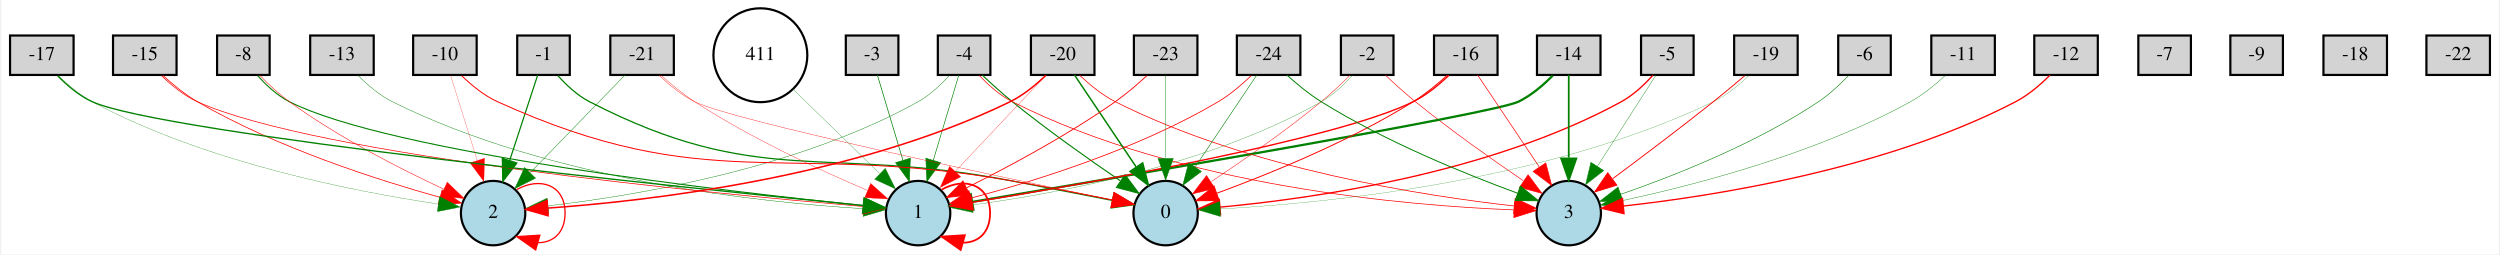
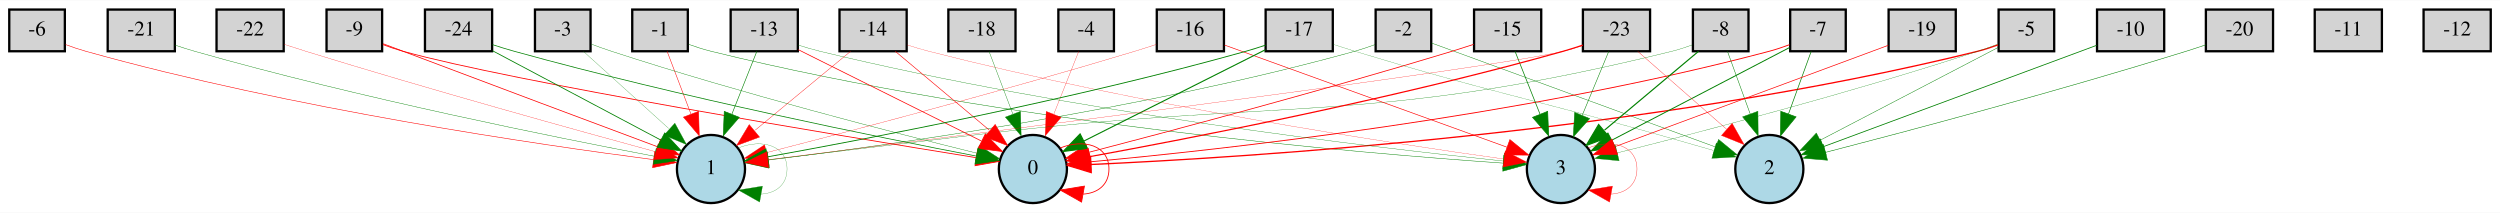
- <svg xmlns="http://www.w3.org/2000/svg" width="1140pt" height="116pt" viewBox="0.00 0.00 1140.00 116.12">
-   <g id="graph0" class="graph" transform="scale(1 1) rotate(0) translate(4 112.125)">
-     <polygon fill="white" stroke="none" points="-4,4 -4,-112.125 1136,-112.125 1136,4 -4,4" />
+ <svg xmlns="http://www.w3.org/2000/svg" width="1080pt" height="92pt" viewBox="0.00 0.00 1079.50 91.70">
+   <g id="graph0" class="graph" transform="scale(1 1) rotate(0) translate(4 87.6985)">
+     <polygon fill="white" stroke="none" points="-4,4 -4,-87.698 1075.5,-87.698 1075.5,4 -4,4" />
    <g id="node1" class="node">
-       <polygon fill="lightgray" stroke="black" points="255.5,-95.912 231.5,-95.912 231.5,-77.912 255.5,-77.912 255.5,-95.912" />
-       <text text-anchor="middle" x="243.5" y="-84.712" font-family="Times,serif" font-size="9.00">-1</text>
+       <polygon fill="lightgray" stroke="black" points="293,-83.698 269,-83.698 269,-65.698 293,-65.698 293,-83.698" />
+       <text text-anchor="middle" x="281" y="-72.499" font-family="Times,serif" font-size="9.00">-1</text>
+     </g>
+     <g id="node26" class="node">
+       <ellipse fill="lightblue" stroke="black" cx="303" cy="-14.849" rx="14.7" ry="14.7" />
+       <text text-anchor="middle" x="303" y="-12.649" font-family="Times,serif" font-size="9.00">1</text>
+     </g>
+     <g id="edge13" class="edge">
+       <path fill="none" stroke="red" stroke-width="0.216" d="M284.059,-65.655C286.723,-58.65 290.717,-48.147 294.352,-38.589" />
+       <polygon fill="red" stroke="red" stroke-width="0.216" points="297.656,-39.748 297.939,-29.157 291.113,-37.26 297.656,-39.748" />
+     </g>
+     <g id="node28" class="node">
+       <ellipse fill="lightblue" stroke="black" cx="670" cy="-14.849" rx="14.7" ry="14.7" />
+       <text text-anchor="middle" x="670" y="-12.649" font-family="Times,serif" font-size="9.00">3</text>
+     </g>
+     <g id="edge39" class="edge">
+       <path fill="none" stroke="green" stroke-width="0.196" d="M293.421,-68.658C296.511,-67.551 299.843,-66.477 303,-65.698 429.357,-34.524 585.322,-21.484 645.091,-17.39" />
+       <polygon fill="green" stroke="green" stroke-width="0.196" points="645.356,-20.88 655.103,-16.727 644.894,-13.896 645.356,-20.88" />
+     </g>
+     <g id="node2" class="node">
+       <polygon fill="lightgray" stroke="black" points="614,-83.698 590,-83.698 590,-65.698 614,-65.698 614,-83.698" />
+       <text text-anchor="middle" x="602" y="-72.499" font-family="Times,serif" font-size="9.00">-2</text>
+     </g>
+     <g id="edge18" class="edge">
+       <path fill="none" stroke="green" stroke-width="0.184" d="M589.691,-68.571C586.869,-67.519 583.857,-66.491 581,-65.698 489.195,-40.221 376.599,-24.701 327.66,-18.7" />
+       <polygon fill="green" stroke="green" stroke-width="0.184" points="328.031,-15.22 317.685,-17.502 327.196,-22.17 328.031,-15.22" />
+     </g>
+     <g id="node27" class="node">
+       <ellipse fill="lightblue" stroke="black" cx="760" cy="-14.849" rx="14.7" ry="14.7" />
+       <text text-anchor="middle" x="760" y="-12.649" font-family="Times,serif" font-size="9.00">2</text>
+     </g>
+     <g id="edge27" class="edge">
+       <path fill="none" stroke="green" stroke-width="0.186" d="M614.136,-69.255C640.33,-59.664 702.551,-36.883 736.654,-24.397" />
+       <polygon fill="green" stroke="green" stroke-width="0.186" points="738.077,-27.604 746.264,-20.879 735.67,-21.03 738.077,-27.604" />
+     </g>
+     <g id="node3" class="node">
+       <polygon fill="lightgray" stroke="black" points="251,-83.698 227,-83.698 227,-65.698 251,-65.698 251,-83.698" />
+       <text text-anchor="middle" x="239" y="-72.499" font-family="Times,serif" font-size="9.00">-3</text>
    </g>
    <g id="node25" class="node">
-       <ellipse fill="lightblue" stroke="black" cx="527.5" cy="-14.849" rx="14.7" ry="14.7" />
-       <text text-anchor="middle" x="527.5" y="-12.649" font-family="Times,serif" font-size="9.00">0</text>
+       <ellipse fill="lightblue" stroke="black" cx="442" cy="-14.849" rx="14.7" ry="14.7" />
+       <text text-anchor="middle" x="442" y="-12.649" font-family="Times,serif" font-size="9.00">0</text>
+     </g>
+     <g id="edge41" class="edge">
+       <path fill="none" stroke="green" stroke-width="0.164" d="M251.366,-68.76C254.186,-67.698 257.181,-66.619 260,-65.698 315.881,-47.449 382.841,-30.292 417.895,-21.662" />
+       <polygon fill="green" stroke="green" stroke-width="0.164" points="418.819,-25.039 427.702,-19.265 417.157,-18.239 418.819,-25.039" />
+     </g>
+     <g id="edge29" class="edge">
+       <path fill="none" stroke="green" stroke-width="0.108" d="M247.899,-65.655C257.387,-57.078 272.677,-43.258 284.746,-32.349" />
+       <polygon fill="green" stroke="green" stroke-width="0.108" points="287.405,-34.663 292.477,-25.361 282.711,-29.471 287.405,-34.663" />
+     </g>
+     <g id="node4" class="node">
+       <polygon fill="lightgray" stroke="black" points="477,-83.698 453,-83.698 453,-65.698 477,-65.698 477,-83.698" />
+       <text text-anchor="middle" x="465" y="-72.499" font-family="Times,serif" font-size="9.00">-4</text>
+     </g>
+     <g id="edge32" class="edge">
+       <path fill="none" stroke="red" stroke-width="0.123" d="M461.802,-65.655C459.017,-58.65 454.841,-48.147 451.041,-38.589" />
+       <polygon fill="red" stroke="red" stroke-width="0.123" points="454.238,-37.157 447.291,-29.157 447.733,-39.743 454.238,-37.157" />
+     </g>
+     <g id="node5" class="node">
+       <polygon fill="lightgray" stroke="black" points="883,-83.698 859,-83.698 859,-65.698 883,-65.698 883,-83.698" />
+       <text text-anchor="middle" x="871" y="-72.499" font-family="Times,serif" font-size="9.00">-5</text>
+     </g>
+     <g id="edge21" class="edge">
+       <path fill="none" stroke="red" stroke-width="0.563" d="M858.722,-68.452C855.898,-67.406 852.878,-66.411 850,-65.698 707.91,-30.508 531.564,-19.706 467.094,-16.803" />
+       <polygon fill="red" stroke="red" stroke-width="0.563" points="467.197,-13.305 457.057,-16.376 466.899,-20.298 467.197,-13.305" />
+     </g>
+     <g id="edge46" class="edge">
+       <path fill="none" stroke="green" stroke-width="0.195" d="M858.697,-67.287C840.225,-57.66 805.046,-39.326 782.063,-27.348" />
+       <polygon fill="green" stroke="green" stroke-width="0.195" points="783.53,-24.165 773.044,-22.647 780.294,-30.373 783.53,-24.165" />
+     </g>
+     <g id="edge35" class="edge">
+       <path fill="none" stroke="green" stroke-width="0.124" d="M858.632,-68.766C855.813,-67.704 852.817,-66.623 850,-65.698 794.995,-47.649 729.167,-30.53 694.363,-21.823" />
+       <polygon fill="green" stroke="green" stroke-width="0.124" points="695.153,-18.413 684.604,-19.398 693.465,-25.206 695.153,-18.413" />
+     </g>
+     <g id="node6" class="node">
+       <polygon fill="lightgray" stroke="black" points="24,-83.698 0,-83.698 0,-65.698 24,-65.698 24,-83.698" />
+       <text text-anchor="middle" x="12" y="-72.499" font-family="Times,serif" font-size="9.00">-6</text>
+     </g>
+     <g id="edge37" class="edge">
+       <path fill="none" stroke="red" stroke-width="0.231" d="M24.312,-68.582C27.134,-67.529 30.145,-66.499 33,-65.698 121.57,-40.874 230.026,-25.15 278.064,-18.912" />
+       <polygon fill="red" stroke="red" stroke-width="0.231" points="278.674,-22.363 288.152,-17.627 277.79,-15.419 278.674,-22.363" />
+     </g>
+     <g id="node7" class="node">
+       <polygon fill="lightgray" stroke="black" points="793,-83.698 769,-83.698 769,-65.698 793,-65.698 793,-83.698" />
+       <text text-anchor="middle" x="781" y="-72.499" font-family="Times,serif" font-size="9.00">-7</text>
+     </g>
+     <g id="edge8" class="edge">
+       <path fill="none" stroke="red" stroke-width="0.384" d="M768.704,-68.525C765.881,-67.474 762.866,-66.46 760,-65.698 652.882,-37.233 520.868,-22.953 466.83,-17.965" />
+       <polygon fill="red" stroke="red" stroke-width="0.384" points="467.079,-14.473 456.806,-17.064 466.453,-21.445 467.079,-14.473" />
+     </g>
+     <g id="edge33" class="edge">
+       <path fill="none" stroke="green" stroke-width="0.296" d="M778.08,-65.655C775.537,-58.65 771.725,-48.147 768.255,-38.589" />
+       <polygon fill="green" stroke="green" stroke-width="0.296" points="771.533,-37.363 764.831,-29.157 764.953,-39.752 771.533,-37.363" />
+     </g>
+     <g id="edge19" class="edge">
+       <path fill="none" stroke="green" stroke-width="0.414" d="M768.697,-67.287C750.225,-57.66 715.046,-39.326 692.063,-27.348" />
+       <polygon fill="green" stroke="green" stroke-width="0.414" points="693.53,-24.165 683.044,-22.647 690.294,-30.373 693.53,-24.165" />
+     </g>
+     <g id="node8" class="node">
+       <polygon fill="lightgray" stroke="black" points="751,-83.698 727,-83.698 727,-65.698 751,-65.698 751,-83.698" />
+       <text text-anchor="middle" x="739" y="-72.499" font-family="Times,serif" font-size="9.00">-8</text>
+     </g>
+     <g id="edge11" class="edge">
+       <path fill="none" stroke="green" stroke-width="0.137" d="M726.723,-68.448C723.899,-67.402 720.879,-66.408 718,-65.698 587.614,-33.555 551.33,-45.727 418,-29.698 386.975,-25.969 351.243,-21.664 327.949,-18.857" />
+       <polygon fill="green" stroke="green" stroke-width="0.137" points="328.233,-15.366 317.886,-17.644 327.396,-22.316 328.233,-15.366" />
+     </g>
+     <g id="edge16" class="edge">
+       <path fill="none" stroke="green" stroke-width="0.216" d="M741.92,-65.655C744.463,-58.65 748.275,-48.147 751.745,-38.589" />
+       <polygon fill="green" stroke="green" stroke-width="0.216" points="755.047,-39.752 755.169,-29.157 748.467,-37.363 755.047,-39.752" />
+     </g>
+     <g id="edge30" class="edge">
+       <path fill="none" stroke="green" stroke-width="0.506" d="M729.406,-65.655C718.956,-56.894 701.98,-42.661 688.845,-31.649" />
+       <polygon fill="green" stroke="green" stroke-width="0.506" points="690.788,-28.71 680.876,-24.968 686.291,-34.075 690.788,-28.71" />
+     </g>
+     <g id="node9" class="node">
+       <polygon fill="lightgray" stroke="black" points="161,-83.698 137,-83.698 137,-65.698 161,-65.698 161,-83.698" />
+       <text text-anchor="middle" x="149" y="-72.499" font-family="Times,serif" font-size="9.00">-9</text>
+     </g>
+     <g id="edge31" class="edge">
+       <path fill="none" stroke="red" stroke-width="0.356" d="M161.311,-68.579C164.134,-67.526 167.144,-66.497 170,-65.698 216.803,-52.614 359.691,-29.048 417.42,-19.762" />
+       <polygon fill="red" stroke="red" stroke-width="0.356" points="418.151,-23.19 427.472,-18.152 417.044,-16.278 418.151,-23.19" />
+     </g>
+     <g id="edge12" class="edge">
+       <path fill="none" stroke="red" stroke-width="0.321" d="M161.433,-68.95C164.249,-67.877 167.226,-66.747 170,-65.698 208.488,-51.155 253.303,-34.394 279.849,-24.483" />
+       <polygon fill="red" stroke="red" stroke-width="0.321" points="281.252,-27.696 289.397,-20.92 278.804,-21.137 281.252,-27.696" />
+     </g>
+     <g id="node10" class="node">
+       <polygon fill="lightgray" stroke="black" points="930.5,-83.698 901.5,-83.698 901.5,-65.698 930.5,-65.698 930.5,-83.698" />
+       <text text-anchor="middle" x="916" y="-72.499" font-family="Times,serif" font-size="9.00">-10</text>
+     </g>
+     <g id="edge3" class="edge">
+       <path fill="none" stroke="green" stroke-width="0.34" d="M901.324,-68.256C874.221,-58.206 816.114,-36.658 783.479,-24.556" />
+       <polygon fill="green" stroke="green" stroke-width="0.34" points="784.443,-21.181 773.85,-20.985 782.01,-27.744 784.443,-21.181" />
+     </g>
+     <g id="node11" class="node">
+       <polygon fill="lightgray" stroke="black" points="1024.5,-83.698 995.5,-83.698 995.5,-65.698 1024.5,-65.698 1024.5,-83.698" />
+       <text text-anchor="middle" x="1010" y="-72.499" font-family="Times,serif" font-size="9.00">-11</text>
+     </g>
+     <g id="node12" class="node">
+       <polygon fill="lightgray" stroke="black" points="1071.5,-83.698 1042.5,-83.698 1042.5,-65.698 1071.5,-65.698 1071.5,-83.698" />
+       <text text-anchor="middle" x="1057" y="-72.499" font-family="Times,serif" font-size="9.00">-12</text>
+     </g>
+     <g id="node13" class="node">
+       <polygon fill="lightgray" stroke="black" points="340.5,-83.698 311.5,-83.698 311.5,-65.698 340.5,-65.698 340.5,-83.698" />
+       <text text-anchor="middle" x="326" y="-72.499" font-family="Times,serif" font-size="9.00">-13</text>
+     </g>
+     <g id="edge45" class="edge">
+       <path fill="none" stroke="red" stroke-width="0.317" d="M340.691,-66.372C360.642,-56.422 396.477,-38.552 419.74,-26.95" />
+       <polygon fill="red" stroke="red" stroke-width="0.317" points="421.47,-29.998 428.857,-22.404 418.346,-23.734 421.47,-29.998" />
+     </g>
+     <g id="edge34" class="edge">
+       <path fill="none" stroke="green" stroke-width="0.257" d="M322.802,-65.655C320.017,-58.65 315.841,-48.147 312.041,-38.589" />
+       <polygon fill="green" stroke="green" stroke-width="0.257" points="315.238,-37.157 308.291,-29.157 308.733,-39.743 315.238,-37.157" />
+     </g>
+     <g id="edge10" class="edge">
+       <path fill="none" stroke="green" stroke-width="0.143" d="M340.61,-68.397C343.684,-67.404 346.927,-66.445 350,-65.698 458.368,-39.392 590.896,-23.926 645.101,-18.293" />
+       <polygon fill="green" stroke="green" stroke-width="0.143" points="645.562,-21.765 655.156,-17.269 644.852,-14.801 645.562,-21.765" />
+     </g>
+     <g id="node14" class="node">
+       <polygon fill="lightgray" stroke="black" points="387.5,-83.698 358.5,-83.698 358.5,-65.698 387.5,-65.698 387.5,-83.698" />
+       <text text-anchor="middle" x="373" y="-72.499" font-family="Times,serif" font-size="9.00">-14</text>
+     </g>
+     <g id="edge36" class="edge">
+       <path fill="none" stroke="red" stroke-width="0.25" d="M382.594,-65.655C393.044,-56.894 410.02,-42.661 423.155,-31.649" />
+       <polygon fill="red" stroke="red" stroke-width="0.25" points="425.709,-34.075 431.124,-24.968 421.212,-28.71 425.709,-34.075" />
+     </g>
+     <g id="edge47" class="edge">
+       <path fill="none" stroke="red" stroke-width="0.168" d="M363.267,-65.655C352.666,-56.894 335.444,-42.661 322.119,-31.649" />
+       <polygon fill="red" stroke="red" stroke-width="0.168" points="323.972,-28.64 314.034,-24.968 319.513,-34.036 323.972,-28.64" />
+     </g>
+     <g id="edge23" class="edge">
+       <path fill="none" stroke="red" stroke-width="0.105" d="M387.625,-68.459C390.698,-67.461 393.937,-66.484 397,-65.698 487.27,-42.535 596.988,-25.916 645.226,-19.176" />
+       <polygon fill="red" stroke="red" stroke-width="0.105" points="645.913,-22.614 655.341,-17.782 644.957,-15.68 645.913,-22.614" />
+     </g>
+     <g id="node15" class="node">
+       <polygon fill="lightgray" stroke="black" points="661.5,-83.698 632.5,-83.698 632.5,-65.698 661.5,-65.698 661.5,-83.698" />
+       <text text-anchor="middle" x="647" y="-72.499" font-family="Times,serif" font-size="9.00">-15</text>
+     </g>
+     <g id="edge26" class="edge">
+       <path fill="none" stroke="red" stroke-width="0.334" d="M632.316,-68.667C629.248,-67.654 626.025,-66.619 623,-65.698 567.046,-48.681 500.606,-31.028 465.87,-21.992" />
+       <polygon fill="red" stroke="red" stroke-width="0.334" points="466.713,-18.595 456.155,-19.474 464.957,-25.371 466.713,-18.595" />
+     </g>
+     <g id="edge43" class="edge">
+       <path fill="none" stroke="green" stroke-width="0.309" d="M650.198,-65.655C652.983,-58.65 657.159,-48.147 660.959,-38.589" />
+       <polygon fill="green" stroke="green" stroke-width="0.309" points="664.267,-39.743 664.709,-29.157 657.762,-37.157 664.267,-39.743" />
+     </g>
+     <g id="node16" class="node">
+       <polygon fill="lightgray" stroke="black" points="524.5,-83.698 495.5,-83.698 495.5,-65.698 524.5,-65.698 524.5,-83.698" />
+       <text text-anchor="middle" x="510" y="-72.499" font-family="Times,serif" font-size="9.00">-16</text>
+     </g>
+     <g id="edge28" class="edge">
+       <path fill="none" stroke="red" stroke-width="0.125" d="M495.318,-68.66C492.249,-67.648 489.027,-66.614 486,-65.698 429.447,-48.585 362.265,-30.971 327.139,-21.966" />
+       <polygon fill="red" stroke="red" stroke-width="0.125" points="327.869,-18.541 317.314,-19.458 326.138,-25.323 327.869,-18.541" />
+     </g>
+     <g id="edge6" class="edge">
+       <path fill="none" stroke="red" stroke-width="0.271" d="M524.766,-68.36C552.669,-58.271 613.335,-36.337 646.755,-24.254" />
+       <polygon fill="red" stroke="red" stroke-width="0.271" points="647.971,-27.536 656.185,-20.844 645.591,-20.953 647.971,-27.536" />
+     </g>
+     <g id="node17" class="node">
+       <polygon fill="lightgray" stroke="black" points="571.5,-83.698 542.5,-83.698 542.5,-65.698 571.5,-65.698 571.5,-83.698" />
+       <text text-anchor="middle" x="557" y="-72.499" font-family="Times,serif" font-size="9.00">-17</text>
+     </g>
+     <g id="edge7" class="edge">
+       <path fill="none" stroke="green" stroke-width="0.475" d="M542.435,-66.372C522.656,-56.422 487.131,-38.552 464.068,-26.95" />
+       <polygon fill="green" stroke="green" stroke-width="0.475" points="465.536,-23.771 455.029,-22.404 462.39,-30.024 465.536,-23.771" />
+     </g>
+     <g id="edge42" class="edge">
+       <path fill="none" stroke="green" stroke-width="0.382" d="M542.485,-68.349C539.688,-67.404 536.768,-66.475 534,-65.698 459.689,-44.841 369.85,-27.719 327.434,-20.105" />
+       <polygon fill="green" stroke="green" stroke-width="0.382" points="327.935,-16.64 317.477,-18.337 326.711,-23.532 327.935,-16.64" />
+     </g>
+     <g id="edge24" class="edge">
+       <path fill="none" stroke="green" stroke-width="0.101" d="M571.683,-68.666C574.752,-67.653 577.974,-66.618 581,-65.698 638.773,-48.145 653.881,-46.068 712,-29.698 719.806,-27.5 728.313,-25.06 735.967,-22.848" />
+       <polygon fill="green" stroke="green" stroke-width="0.101" points="737.101,-26.164 745.731,-20.017 735.152,-19.44 737.101,-26.164" />
+     </g>
+     <g id="node18" class="node">
+       <polygon fill="lightgray" stroke="black" points="434.5,-83.698 405.5,-83.698 405.5,-65.698 434.5,-65.698 434.5,-83.698" />
+       <text text-anchor="middle" x="420" y="-72.499" font-family="Times,serif" font-size="9.00">-18</text>
+     </g>
+     <g id="edge44" class="edge">
+       <path fill="none" stroke="green" stroke-width="0.162" d="M423.059,-65.655C425.723,-58.65 429.717,-48.147 433.352,-38.589" />
+       <polygon fill="green" stroke="green" stroke-width="0.162" points="436.656,-39.748 436.939,-29.157 430.113,-37.26 436.656,-39.748" />
+     </g>
+     <g id="node19" class="node">
+       <polygon fill="lightgray" stroke="black" points="840.5,-83.698 811.5,-83.698 811.5,-65.698 840.5,-65.698 840.5,-83.698" />
+       <text text-anchor="middle" x="826" y="-72.499" font-family="Times,serif" font-size="9.00">-19</text>
+     </g>
+     <g id="edge4" class="edge">
+       <path fill="none" stroke="red" stroke-width="0.296" d="M811.324,-68.256C784.221,-58.206 726.114,-36.658 693.479,-24.556" />
+       <polygon fill="red" stroke="red" stroke-width="0.296" points="694.443,-21.181 683.85,-20.985 692.01,-27.744 694.443,-21.181" />
+     </g>
+     <g id="node20" class="node">
+       <polygon fill="lightgray" stroke="black" points="977.5,-83.698 948.5,-83.698 948.5,-65.698 977.5,-65.698 977.5,-83.698" />
+       <text text-anchor="middle" x="963" y="-72.499" font-family="Times,serif" font-size="9.00">-20</text>
+     </g>
+     <g id="edge1" class="edge">
+       <path fill="none" stroke="green" stroke-width="0.225" d="M948.446,-68.477C945.654,-67.521 942.744,-66.555 940,-65.698 884.737,-48.455 819.01,-31.018 784.292,-22.044" />
+       <polygon fill="green" stroke="green" stroke-width="0.225" points="785.115,-18.642 774.559,-19.54 783.371,-25.421 785.115,-18.642" />
+     </g>
+     <g id="node21" class="node">
+       <polygon fill="lightgray" stroke="black" points="71.5,-83.698 42.5,-83.698 42.5,-65.698 71.5,-65.698 71.5,-83.698" />
+       <text text-anchor="middle" x="57" y="-72.499" font-family="Times,serif" font-size="9.00">-21</text>
+     </g>
+     <g id="edge9" class="edge">
+       <path fill="none" stroke="green" stroke-width="0.176" d="M71.52,-68.365C74.316,-67.419 77.235,-66.486 80,-65.698 151.276,-45.409 237.273,-28.186 278.554,-20.359" />
+       <polygon fill="green" stroke="green" stroke-width="0.176" points="279.325,-23.776 288.507,-18.49 278.033,-16.896 279.325,-23.776" />
+     </g>
+     <g id="node22" class="node">
+       <polygon fill="lightgray" stroke="black" points="118.5,-83.698 89.5,-83.698 89.5,-65.698 118.5,-65.698 118.5,-83.698" />
+       <text text-anchor="middle" x="104" y="-72.499" font-family="Times,serif" font-size="9.00">-22</text>
+     </g>
+     <g id="edge17" class="edge">
+       <path fill="none" stroke="red" stroke-width="0.119" d="M118.69,-68.688C121.758,-67.673 124.979,-66.632 128,-65.698 181.654,-49.123 245.174,-31.532 278.989,-22.327" />
+       <polygon fill="red" stroke="red" stroke-width="0.119" points="280.139,-25.642 288.874,-19.645 278.306,-18.886 280.139,-25.642" />
+     </g>
+     <g id="node23" class="node">
+       <polygon fill="lightgray" stroke="black" points="708.5,-83.698 679.5,-83.698 679.5,-65.698 708.5,-65.698 708.5,-83.698" />
+       <text text-anchor="middle" x="694" y="-72.499" font-family="Times,serif" font-size="9.00">-23</text>
+     </g>
+     <g id="edge2" class="edge">
+       <path fill="none" stroke="red" stroke-width="0.529" d="M679.483,-68.353C676.687,-67.408 673.767,-66.478 671,-65.698 597.503,-44.998 508.701,-27.859 466.53,-20.184" />
+       <polygon fill="red" stroke="red" stroke-width="0.529" points="467.08,-16.727 456.618,-18.399 465.839,-23.616 467.08,-16.727" />
+     </g>
+     <g id="edge38" class="edge">
+       <path fill="none" stroke="red" stroke-width="0.116" d="M679.035,-68.01C676.385,-67.142 673.632,-66.328 671,-65.698 637.606,-57.714 404.974,-28.501 327.808,-18.917" />
+       <polygon fill="red" stroke="red" stroke-width="0.116" points="327.948,-15.408 317.593,-17.651 327.087,-22.355 327.948,-15.408" />
+     </g>
+     <g id="edge25" class="edge">
+       <path fill="none" stroke="red" stroke-width="0.141" d="M703.177,-65.655C713.056,-56.996 729.034,-42.991 741.534,-32.035" />
+       <polygon fill="red" stroke="red" stroke-width="0.141" points="743.934,-34.585 749.148,-25.361 739.32,-29.321 743.934,-34.585" />
+     </g>
+     <g id="edge15" class="edge">
+       <path fill="none" stroke="green" stroke-width="0.222" d="M690.663,-65.655C687.719,-58.558 683.285,-47.87 679.278,-38.212" />
+       <polygon fill="green" stroke="green" stroke-width="0.222" points="682.402,-36.61 675.338,-28.715 675.937,-39.293 682.402,-36.61" />
+     </g>
+     <g id="node24" class="node">
+       <polygon fill="lightgray" stroke="black" points="208.5,-83.698 179.5,-83.698 179.5,-65.698 208.5,-65.698 208.5,-83.698" />
+       <text text-anchor="middle" x="194" y="-72.499" font-family="Times,serif" font-size="9.00">-24</text>
+     </g>
+     <g id="edge40" class="edge">
+       <path fill="none" stroke="green" stroke-width="0.317" d="M208.65,-68.55C211.721,-67.545 214.953,-66.543 218,-65.698 289.721,-45.821 376.046,-28.41 417.472,-20.449" />
+       <polygon fill="green" stroke="green" stroke-width="0.317" points="418.291,-23.856 427.459,-18.547 416.981,-16.98 418.291,-23.856" />
+     </g>
+     <g id="edge5" class="edge">
+       <path fill="none" stroke="green" stroke-width="0.352" d="M208.7,-65.897C227.345,-56.001 259.655,-38.853 281.181,-27.429" />
+       <polygon fill="green" stroke="green" stroke-width="0.352" points="283.032,-30.409 290.224,-22.63 279.751,-24.226 283.032,-30.409" />
+     </g>
+     <g id="edge22" class="edge">
+       <path fill="none" stroke="red" stroke-width="0.36" d="M453.788,-23.929C464.022,-28.071 474.849,-25.045 474.849,-14.849 474.849,-7.999 469.962,-4.385 463.65,-4.007" />
+       <polygon fill="red" stroke="red" stroke-width="0.36" points="463.016,-0.565 453.788,-5.769 464.247,-7.456 463.016,-0.565" />
+     </g>
+     <g id="edge20" class="edge">
+       <path fill="none" stroke="green" stroke-width="0.1" d="M314.788,-23.929C325.022,-28.071 335.849,-25.045 335.849,-14.849 335.849,-7.999 330.962,-4.385 324.65,-4.007" />
+       <polygon fill="green" stroke="green" stroke-width="0.1" points="324.016,-0.565 314.788,-5.769 325.247,-7.456 324.016,-0.565" />
    </g>
    <g id="edge14" class="edge">
-       <path fill="none" stroke="green" stroke-width="0.573" d="M250.043,-77.624C253.821,-73.405 258.922,-68.573 264.5,-65.698 341.676,-25.928 371.226,-46.01 456.5,-29.698 471.976,-26.738 489.335,-23.353 503.016,-20.671" />
-       <polygon fill="green" stroke="green" stroke-width="0.573" points="503.954,-24.053 513.092,-18.692 502.605,-17.185 503.954,-24.053" />
-     </g>
-     <g id="node27" class="node">
-       <ellipse fill="lightblue" stroke="black" cx="220.5" cy="-14.849" rx="14.7" ry="14.7" />
-       <text text-anchor="middle" x="220.5" y="-12.649" font-family="Times,serif" font-size="9.00">2</text>
-     </g>
-     <g id="edge30" class="edge">
-       <path fill="none" stroke="green" stroke-width="0.556" d="M240.862,-77.875C237.759,-68.423 232.472,-52.318 228.063,-38.888" />
-       <polygon fill="green" stroke="green" stroke-width="0.556" points="231.358,-37.703 224.913,-29.293 224.707,-39.886 231.358,-37.703" />
-     </g>
-     <g id="node2" class="node">
-       <polygon fill="lightgray" stroke="black" points="631.5,-95.912 607.5,-95.912 607.5,-77.912 631.5,-77.912 631.5,-95.912" />
-       <text text-anchor="middle" x="619.5" y="-84.712" font-family="Times,serif" font-size="9.00">-2</text>
-     </g>
-     <g id="edge4" class="edge">
-       <path fill="none" stroke="red" stroke-width="0.214" d="M611.592,-77.737C607.767,-73.932 603.03,-69.431 598.5,-65.698 582.386,-52.42 562.903,-38.904 548.426,-29.302" />
-       <polygon fill="red" stroke="red" stroke-width="0.214" points="550.003,-26.152 539.721,-23.599 546.167,-32.007 550.003,-26.152" />
-     </g>
-     <g id="node26" class="node">
-       <ellipse fill="lightblue" stroke="black" cx="414.5" cy="-14.849" rx="14.7" ry="14.7" />
-       <text text-anchor="middle" x="414.5" y="-12.649" font-family="Times,serif" font-size="9.00">1</text>
-     </g>
-     <g id="edge15" class="edge">
-       <path fill="none" stroke="green" stroke-width="0.138" d="M612.863,-77.799C609.057,-73.63 603.96,-68.791 598.5,-65.698 546.568,-36.278 476.49,-23.57 439.606,-18.629" />
-       <polygon fill="green" stroke="green" stroke-width="0.138" points="439.639,-15.105 429.281,-17.334 438.768,-22.051 439.639,-15.105" />
-     </g>
-     <g id="node28" class="node">
-       <ellipse fill="lightblue" stroke="black" cx="711.5" cy="-14.849" rx="14.7" ry="14.7" />
-       <text text-anchor="middle" x="711.5" y="-12.649" font-family="Times,serif" font-size="9.00">3</text>
-     </g>
-     <g id="edge41" class="edge">
-       <path fill="none" stroke="red" stroke-width="0.281" d="M627.848,-77.786C631.87,-73.992 636.825,-69.486 641.5,-65.698 657.475,-52.755 676.536,-39.301 690.732,-29.637" />
-       <polygon fill="red" stroke="red" stroke-width="0.281" points="692.94,-32.369 699.276,-23.877 689.027,-26.565 692.94,-32.369" />
-     </g>
-     <g id="node3" class="node">
-       <polygon fill="lightgray" stroke="black" points="405.5,-95.912 381.5,-95.912 381.5,-77.912 405.5,-77.912 405.5,-95.912" />
-       <text text-anchor="middle" x="393.5" y="-84.712" font-family="Times,serif" font-size="9.00">-3</text>
-     </g>
-     <g id="edge33" class="edge">
-       <path fill="none" stroke="green" stroke-width="0.323" d="M395.909,-77.875C398.742,-68.423 403.569,-52.318 407.595,-38.888" />
-       <polygon fill="green" stroke="green" stroke-width="0.323" points="410.952,-39.877 410.47,-29.293 404.247,-37.867 410.952,-39.877" />
-     </g>
-     <g id="node4" class="node">
-       <polygon fill="lightgray" stroke="black" points="447.5,-95.912 423.5,-95.912 423.5,-77.912 447.5,-77.912 447.5,-95.912" />
-       <text text-anchor="middle" x="435.5" y="-84.712" font-family="Times,serif" font-size="9.00">-4</text>
-     </g>
-     <g id="edge34" class="edge">
-       <path fill="none" stroke="green" stroke-width="0.507" d="M443.848,-77.786C447.87,-73.992 452.825,-69.486 457.5,-65.698 473.475,-52.755 492.536,-39.301 506.732,-29.637" />
-       <polygon fill="green" stroke="green" stroke-width="0.507" points="508.94,-32.369 515.276,-23.877 505.027,-26.565 508.94,-32.369" />
-     </g>
-     <g id="edge45" class="edge">
-       <path fill="none" stroke="green" stroke-width="0.293" d="M433.091,-77.875C430.258,-68.423 425.431,-52.318 421.405,-38.888" />
-       <polygon fill="green" stroke="green" stroke-width="0.293" points="424.753,-37.867 418.53,-29.293 418.048,-39.877 424.753,-37.867" />
-     </g>
-     <g id="edge10" class="edge">
-       <path fill="none" stroke="green" stroke-width="0.196" d="M428.879,-77.77C425.078,-73.594 419.98,-68.756 414.5,-65.698 359.221,-34.857 284.468,-22.672 245.884,-18.205" />
-       <polygon fill="green" stroke="green" stroke-width="0.196" points="245.886,-14.685 235.569,-17.097 245.138,-21.645 245.886,-14.685" />
-     </g>
-     <g id="edge17" class="edge">
-       <path fill="none" stroke="red" stroke-width="0.326" d="M442.438,-77.648C446.42,-73.436 451.761,-68.602 457.5,-65.698 534.527,-26.722 638.977,-18.171 686.321,-16.331" />
-       <polygon fill="red" stroke="red" stroke-width="0.326" points="686.679,-19.822 696.563,-16.006 686.457,-12.825 686.679,-19.822" />
-     </g>
-     <g id="node5" class="node">
-       <polygon fill="lightgray" stroke="black" points="768.5,-95.912 744.5,-95.912 744.5,-77.912 768.5,-77.912 768.5,-95.912" />
-       <text text-anchor="middle" x="756.5" y="-84.712" font-family="Times,serif" font-size="9.00">-5</text>
-     </g>
-     <g id="edge24" class="edge">
-       <path fill="none" stroke="red" stroke-width="0.611" d="M749.898,-77.734C746.103,-73.547 741.004,-68.711 735.5,-65.698 675.077,-32.629 593.013,-21.311 552.392,-17.585" />
-       <polygon fill="red" stroke="red" stroke-width="0.611" points="552.571,-14.088 542.313,-16.741 551.986,-21.063 552.571,-14.088" />
-     </g>
-     <g id="edge36" class="edge">
-       <path fill="none" stroke="green" stroke-width="0.174" d="M751.338,-77.875C744.861,-67.791 733.521,-50.135 724.592,-36.233" />
-       <polygon fill="green" stroke="green" stroke-width="0.174" points="727.497,-34.279 719.148,-27.757 721.607,-38.062 727.497,-34.279" />
-     </g>
-     <g id="node6" class="node">
-       <polygon fill="lightgray" stroke="black" points="858.5,-95.912 834.5,-95.912 834.5,-77.912 858.5,-77.912 858.5,-95.912" />
-       <text text-anchor="middle" x="846.5" y="-84.712" font-family="Times,serif" font-size="9.00">-6</text>
-     </g>
-     <g id="edge8" class="edge">
-       <path fill="none" stroke="green" stroke-width="0.264" d="M839.291,-77.716C835.478,-73.725 830.548,-69.073 825.5,-65.698 796.717,-46.457 759.288,-31.769 735.322,-23.475" />
-       <polygon fill="green" stroke="green" stroke-width="0.264" points="736.233,-20.089 725.639,-20.219 734.002,-26.724 736.233,-20.089" />
-     </g>
-     <g id="node7" class="node">
-       <polygon fill="lightgray" stroke="black" points="995.5,-95.912 971.5,-95.912 971.5,-77.912 995.5,-77.912 995.5,-95.912" />
-       <text text-anchor="middle" x="983.5" y="-84.712" font-family="Times,serif" font-size="9.00">-7</text>
-     </g>
-     <g id="node8" class="node">
-       <polygon fill="lightgray" stroke="black" points="118.5,-95.912 94.5,-95.912 94.5,-77.912 118.5,-77.912 118.5,-95.912" />
-       <text text-anchor="middle" x="106.5" y="-84.712" font-family="Times,serif" font-size="9.00">-8</text>
-     </g>
-     <g id="edge12" class="edge">
-       <path fill="none" stroke="green" stroke-width="0.499" d="M113.028,-77.594C116.801,-73.367 121.903,-68.535 127.5,-65.698 173.469,-42.398 328.158,-24.602 389.314,-18.314" />
-       <polygon fill="green" stroke="green" stroke-width="0.499" points="390,-21.763 399.598,-17.276 389.297,-14.798 390,-21.763" />
-     </g>
-     <g id="edge20" class="edge">
-       <path fill="none" stroke="red" stroke-width="0.23" d="M113.826,-77.884C117.669,-73.937 122.59,-69.272 127.5,-65.698 149.95,-49.358 178.419,-34.892 197.909,-25.809" />
-       <polygon fill="red" stroke="red" stroke-width="0.23" points="199.558,-28.904 207.203,-21.568 196.652,-22.535 199.558,-28.904" />
-     </g>
-     <g id="node9" class="node">
-       <polygon fill="lightgray" stroke="black" points="1037.5,-95.912 1013.5,-95.912 1013.5,-77.912 1037.5,-77.912 1037.5,-95.912" />
-       <text text-anchor="middle" x="1025.5" y="-84.712" font-family="Times,serif" font-size="9.00">-9</text>
-     </g>
-     <g id="node10" class="node">
-       <polygon fill="lightgray" stroke="black" points="213,-95.912 184,-95.912 184,-77.912 213,-77.912 213,-95.912" />
-       <text text-anchor="middle" x="198.5" y="-84.712" font-family="Times,serif" font-size="9.00">-10</text>
-     </g>
-     <g id="edge22" class="edge">
-       <path fill="none" stroke="red" stroke-width="0.448" d="M206.157,-77.559C210.527,-73.321 216.35,-68.492 222.5,-65.698 318.306,-22.188 352.841,-47.775 456.5,-29.698 472.022,-26.992 489.383,-23.612 503.052,-20.869" />
-       <polygon fill="red" stroke="red" stroke-width="0.448" points="504.011,-24.245 513.117,-18.83 502.621,-17.385 504.011,-24.245" />
-     </g>
-     <g id="edge3" class="edge">
-       <path fill="none" stroke="red" stroke-width="0.115" d="M201.024,-77.875C203.992,-68.423 209.049,-52.318 213.266,-38.888" />
-       <polygon fill="red" stroke="red" stroke-width="0.115" points="216.622,-39.883 216.279,-29.293 209.943,-37.785 216.622,-39.883" />
-     </g>
-     <g id="node11" class="node">
-       <polygon fill="lightgray" stroke="black" points="906,-95.912 877,-95.912 877,-77.912 906,-77.912 906,-95.912" />
-       <text text-anchor="middle" x="891.5" y="-84.712" font-family="Times,serif" font-size="9.00">-11</text>
-     </g>
-     <g id="edge31" class="edge">
-       <path fill="none" stroke="green" stroke-width="0.187" d="M883.221,-77.535C878.853,-73.498 873.222,-68.859 867.5,-65.698 824.309,-41.843 767.988,-27.423 736.187,-20.608" />
-       <polygon fill="green" stroke="green" stroke-width="0.187" points="736.523,-17.104 726.022,-18.512 735.109,-23.96 736.523,-17.104" />
-     </g>
-     <g id="node12" class="node">
-       <polygon fill="lightgray" stroke="black" points="953,-95.912 924,-95.912 924,-77.912 953,-77.912 953,-95.912" />
-       <text text-anchor="middle" x="938.5" y="-84.712" font-family="Times,serif" font-size="9.00">-12</text>
-     </g>
-     <g id="edge40" class="edge">
-       <path fill="none" stroke="red" stroke-width="0.604" d="M931.124,-77.761C926.925,-73.582 921.346,-68.744 915.5,-65.698 855.948,-34.67 776.49,-22.486 736.596,-18.092" />
-       <polygon fill="red" stroke="red" stroke-width="0.604" points="736.747,-14.589 726.442,-17.05 736.033,-21.552 736.747,-14.589" />
-     </g>
-     <g id="node13" class="node">
-       <polygon fill="lightgray" stroke="black" points="166,-95.912 137,-95.912 137,-77.912 166,-77.912 166,-95.912" />
-       <text text-anchor="middle" x="151.5" y="-84.712" font-family="Times,serif" font-size="9.00">-13</text>
-     </g>
-     <g id="edge35" class="edge">
-       <path fill="none" stroke="green" stroke-width="0.197" d="M158.835,-77.679C163.021,-73.476 168.602,-68.642 174.5,-65.698 246.965,-29.534 344.322,-19.59 389.515,-16.868" />
-       <polygon fill="green" stroke="green" stroke-width="0.197" points="389.788,-20.359 399.587,-16.331 389.415,-13.368 389.788,-20.359" />
-     </g>
-     <g id="node14" class="node">
-       <polygon fill="lightgray" stroke="black" points="726,-95.912 697,-95.912 697,-77.912 726,-77.912 726,-95.912" />
-       <text text-anchor="middle" x="711.5" y="-84.712" font-family="Times,serif" font-size="9.00">-14</text>
-     </g>
-     <g id="edge46" class="edge">
-       <path fill="none" stroke="green" stroke-width="1.046" d="M704.194,-77.621C700.016,-73.401 694.434,-68.569 688.5,-65.698 677.236,-60.251 505.002,-31.014 439.512,-20.027" />
-       <polygon fill="green" stroke="green" stroke-width="1.046" points="439.711,-16.511 429.27,-18.311 438.554,-23.415 439.711,-16.511" />
-     </g>
-     <g id="edge27" class="edge">
-       <path fill="none" stroke="green" stroke-width="0.8" d="M711.5,-77.875C711.5,-68.72 711.5,-53.326 711.5,-40.164" />
-       <polygon fill="green" stroke="green" stroke-width="0.8" points="715,-39.82 711.5,-29.82 708,-39.82 715,-39.82" />
-     </g>
-     <g id="node15" class="node">
-       <polygon fill="lightgray" stroke="black" points="76,-95.912 47,-95.912 47,-77.912 76,-77.912 76,-95.912" />
-       <text text-anchor="middle" x="61.5" y="-84.712" font-family="Times,serif" font-size="9.00">-15</text>
-     </g>
-     <g id="edge16" class="edge">
-       <path fill="none" stroke="red" stroke-width="0.323" d="M69.154,-77.554C73.523,-73.314 79.346,-68.485 85.5,-65.698 140.087,-40.982 322.251,-23.589 389.38,-17.881" />
-       <polygon fill="red" stroke="red" stroke-width="0.323" points="389.806,-21.358 399.48,-17.037 389.223,-14.382 389.806,-21.358" />
-     </g>
-     <g id="edge9" class="edge">
-       <path fill="none" stroke="red" stroke-width="0.341" d="M69.839,-77.642C74.223,-73.632 79.849,-68.985 85.5,-65.698 121.693,-44.645 168.355,-29.794 196.268,-22.046" />
-       <polygon fill="red" stroke="red" stroke-width="0.341" points="197.242,-25.409 205.987,-19.427 195.42,-18.65 197.242,-25.409" />
-     </g>
-     <g id="node16" class="node">
-       <polygon fill="lightgray" stroke="black" points="679,-95.912 650,-95.912 650,-77.912 679,-77.912 679,-95.912" />
-       <text text-anchor="middle" x="664.5" y="-84.712" font-family="Times,serif" font-size="9.00">-16</text>
-     </g>
-     <g id="edge19" class="edge">
-       <path fill="none" stroke="red" stroke-width="0.442" d="M656.073,-77.788C651.667,-73.816 646.046,-69.158 640.5,-65.698 611.34,-47.51 574.398,-32.556 550.85,-23.916" />
-       <polygon fill="red" stroke="red" stroke-width="0.442" points="551.938,-20.588 541.344,-20.506 549.574,-27.177 551.938,-20.588" />
-     </g>
-     <g id="edge32" class="edge">
-       <path fill="none" stroke="red" stroke-width="0.634" d="M656.769,-77.716C652.377,-73.524 646.557,-68.688 640.5,-65.698 605.004,-48.177 490.261,-28.096 439.292,-19.775" />
-       <polygon fill="red" stroke="red" stroke-width="0.634" points="439.589,-16.278 429.159,-18.14 438.473,-23.189 439.589,-16.278" />
-     </g>
-     <g id="edge7" class="edge">
-       <path fill="none" stroke="red" stroke-width="0.309" d="M669.891,-77.875C676.696,-67.732 688.639,-49.928 697.989,-35.989" />
-       <polygon fill="red" stroke="red" stroke-width="0.309" points="701.015,-37.761 703.68,-27.507 695.202,-33.862 701.015,-37.761" />
-     </g>
-     <g id="node17" class="node">
-       <polygon fill="lightgray" stroke="black" points="29,-95.912 0,-95.912 0,-77.912 29,-77.912 29,-95.912" />
-       <text text-anchor="middle" x="14.5" y="-84.712" font-family="Times,serif" font-size="9.00">-17</text>
-     </g>
-     <g id="edge44" class="edge">
-       <path fill="none" stroke="green" stroke-width="0.608" d="M21.752,-77.505C25.914,-73.251 31.498,-68.424 37.5,-65.698 69.58,-51.132 310.278,-26.199 389.387,-18.315" />
-       <polygon fill="green" stroke="green" stroke-width="0.608" points="389.832,-21.788 399.438,-17.318 389.142,-14.822 389.832,-21.788" />
-     </g>
-     <g id="edge28" class="edge">
-       <path fill="none" stroke="green" stroke-width="0.132" d="M21.909,-77.822C26.117,-73.661 31.695,-68.821 37.5,-65.698 89.537,-37.71 158.533,-24.466 195.149,-19.048" />
-       <polygon fill="green" stroke="green" stroke-width="0.132" points="196,-22.463 205.418,-17.61 195.029,-15.531 196,-22.463" />
-     </g>
-     <g id="node18" class="node">
-       <polygon fill="lightgray" stroke="black" points="1085,-95.912 1056,-95.912 1056,-77.912 1085,-77.912 1085,-95.912" />
-       <text text-anchor="middle" x="1070.5" y="-84.712" font-family="Times,serif" font-size="9.00">-18</text>
-     </g>
-     <g id="node19" class="node">
-       <polygon fill="lightgray" stroke="black" points="816,-95.912 787,-95.912 787,-77.912 816,-77.912 816,-95.912" />
-       <text text-anchor="middle" x="801.5" y="-84.712" font-family="Times,serif" font-size="9.00">-19</text>
-     </g>
-     <g id="edge37" class="edge">
-       <path fill="none" stroke="green" stroke-width="0.111" d="M793.793,-77.667C789.408,-73.461 783.587,-68.627 777.5,-65.698 701.071,-28.931 598.975,-19.276 552.469,-16.745" />
-       <polygon fill="green" stroke="green" stroke-width="0.111" points="552.553,-13.246 542.397,-16.264 552.219,-20.238 552.553,-13.246" />
-     </g>
-     <g id="edge5" class="edge">
-       <path fill="none" stroke="red" stroke-width="0.415" d="M791.789,-77.532C787.459,-73.848 782.269,-69.504 777.5,-65.698 762.361,-53.62 744.854,-40.432 731.676,-30.656" />
-       <polygon fill="red" stroke="red" stroke-width="0.415" points="733.451,-27.615 723.328,-24.489 729.291,-33.245 733.451,-27.615" />
-     </g>
-     <g id="node20" class="node">
-       <polygon fill="lightgray" stroke="black" points="495,-95.912 466,-95.912 466,-77.912 495,-77.912 495,-95.912" />
-       <text text-anchor="middle" x="480.5" y="-84.712" font-family="Times,serif" font-size="9.00">-20</text>
-     </g>
-     <g id="edge29" class="edge">
-       <path fill="none" stroke="green" stroke-width="0.674" d="M485.891,-77.875C492.696,-67.732 504.639,-49.928 513.989,-35.989" />
-       <polygon fill="green" stroke="green" stroke-width="0.674" points="517.015,-37.761 519.68,-27.507 511.202,-33.862 517.015,-37.761" />
-     </g>
-     <g id="edge38" class="edge">
-       <path fill="none" stroke="red" stroke-width="0.131" d="M472.929,-77.875C462.873,-67.199 444.822,-48.038 431.436,-33.828" />
-       <polygon fill="red" stroke="red" stroke-width="0.131" points="433.964,-31.407 424.56,-26.528 428.869,-36.207 433.964,-31.407" />
-     </g>
-     <g id="edge1" class="edge">
-       <path fill="none" stroke="red" stroke-width="0.699" d="M472.78,-77.695C468.391,-73.496 462.571,-68.661 456.5,-65.698 385.206,-30.902 290.189,-20.307 245.603,-17.149" />
-       <polygon fill="red" stroke="red" stroke-width="0.699" points="245.602,-13.642 235.399,-16.497 245.156,-20.628 245.602,-13.642" />
-     </g>
-     <g id="edge13" class="edge">
-       <path fill="none" stroke="red" stroke-width="0.337" d="M488.254,-77.763C492.653,-73.584 498.472,-68.746 504.5,-65.698 565.539,-34.836 646.484,-22.545 686.67,-18.102" />
-       <polygon fill="red" stroke="red" stroke-width="0.337" points="687.062,-21.581 696.649,-17.07 686.342,-14.618 687.062,-21.581" />
-     </g>
-     <g id="node21" class="node">
-       <polygon fill="lightgray" stroke="black" points="303,-95.912 274,-95.912 274,-77.912 303,-77.912 303,-95.912" />
-       <text text-anchor="middle" x="288.5" y="-84.712" font-family="Times,serif" font-size="9.00">-21</text>
-     </g>
-     <g id="edge18" class="edge">
-       <path fill="none" stroke="red" stroke-width="0.169" d="M296.244,-77.742C300.639,-73.558 306.459,-68.721 312.5,-65.698 329.571,-57.158 450.337,-31.709 503.021,-20.85" />
-       <polygon fill="red" stroke="red" stroke-width="0.169" points="503.793,-24.264 512.885,-18.823 502.385,-17.407 503.793,-24.264" />
-     </g>
-     <g id="edge11" class="edge">
-       <path fill="none" stroke="red" stroke-width="0.161" d="M296.986,-77.879C301.406,-73.93 307.022,-69.266 312.5,-65.698 338.048,-49.059 369.963,-34.328 391.223,-25.274" />
-       <polygon fill="red" stroke="red" stroke-width="0.161" points="392.851,-28.387 400.729,-21.302 390.153,-21.928 392.851,-28.387" />
-     </g>
-     <g id="edge42" class="edge">
-       <path fill="none" stroke="green" stroke-width="0.205" d="M280.7,-77.875C270.221,-67.078 251.318,-47.602 237.481,-33.346" />
-       <polygon fill="green" stroke="green" stroke-width="0.205" points="239.878,-30.789 230.401,-26.051 234.855,-35.664 239.878,-30.789" />
-     </g>
-     <g id="node22" class="node">
-       <polygon fill="lightgray" stroke="black" points="1132,-95.912 1103,-95.912 1103,-77.912 1132,-77.912 1132,-95.912" />
-       <text text-anchor="middle" x="1117.5" y="-84.712" font-family="Times,serif" font-size="9.00">-22</text>
-     </g>
-     <g id="node23" class="node">
-       <polygon fill="lightgray" stroke="black" points="542,-95.912 513,-95.912 513,-77.912 542,-77.912 542,-95.912" />
-       <text text-anchor="middle" x="527.5" y="-84.712" font-family="Times,serif" font-size="9.00">-23</text>
-     </g>
-     <g id="edge2" class="edge">
-       <path fill="none" stroke="green" stroke-width="0.188" d="M527.5,-77.875C527.5,-68.72 527.5,-53.326 527.5,-40.164" />
-       <polygon fill="green" stroke="green" stroke-width="0.188" points="531,-39.82 527.5,-29.82 524,-39.82 531,-39.82" />
-     </g>
-     <g id="edge39" class="edge">
-       <path fill="none" stroke="red" stroke-width="0.398" d="M518.912,-77.573C514.737,-73.731 509.542,-69.248 504.5,-65.698 482.587,-50.272 455.446,-35.805 436.731,-26.472" />
-       <polygon fill="red" stroke="red" stroke-width="0.398" points="438.056,-23.223 427.537,-21.961 434.973,-29.508 438.056,-23.223" />
-     </g>
-     <g id="node24" class="node">
-       <polygon fill="lightgray" stroke="black" points="589,-95.912 560,-95.912 560,-77.912 589,-77.912 589,-95.912" />
-       <text text-anchor="middle" x="574.5" y="-84.712" font-family="Times,serif" font-size="9.00">-24</text>
-     </g>
-     <g id="edge43" class="edge">
-       <path fill="none" stroke="green" stroke-width="0.259" d="M569.109,-77.875C562.304,-67.732 550.361,-49.928 541.011,-35.989" />
-       <polygon fill="green" stroke="green" stroke-width="0.259" points="543.798,-33.862 535.32,-27.507 537.985,-37.761 543.798,-33.862" />
-     </g>
-     <g id="edge6" class="edge">
-       <path fill="none" stroke="red" stroke-width="0.358" d="M566.57,-77.612C562.385,-73.595 556.988,-68.951 551.5,-65.698 514.816,-43.958 467.08,-29.243 438.727,-21.722" />
-       <polygon fill="red" stroke="red" stroke-width="0.358" points="439.43,-18.289 428.873,-19.192 437.689,-25.069 439.43,-18.289" />
-     </g>
-     <g id="edge25" class="edge">
-       <path fill="none" stroke="green" stroke-width="0.439" d="M582.927,-77.788C587.333,-73.816 592.954,-69.158 598.5,-65.698 627.66,-47.51 664.602,-32.556 688.15,-23.916" />
-       <polygon fill="green" stroke="green" stroke-width="0.439" points="689.426,-27.177 697.656,-20.506 687.062,-20.588 689.426,-27.177" />
-     </g>
-     <g id="edge23" class="edge">
-       <path fill="none" stroke="red" stroke-width="0.82" d="M425.267,-25.577C435.789,-31.503 447.349,-27.927 447.349,-14.849 447.349,-5.858 441.885,-1.358 435.051,-1.349" />
-       <polygon fill="red" stroke="red" stroke-width="0.82" points="433.934,1.972 425.267,-4.121 435.842,-4.763 433.934,1.972" />
-     </g>
-     <g id="edge21" class="edge">
-       <path fill="none" stroke="red" stroke-width="0.584" d="M231.267,-25.577C241.789,-31.503 253.349,-27.927 253.349,-14.849 253.349,-5.858 247.885,-1.358 241.051,-1.349" />
-       <polygon fill="red" stroke="red" stroke-width="0.584" points="239.934,1.972 231.267,-4.121 241.842,-4.763 239.934,1.972" />
-     </g>
-     <g id="node29" class="node">
-       <ellipse fill="white" stroke="black" cx="342.5" cy="-86.912" rx="21.429" ry="21.429" />
-       <text text-anchor="middle" x="342.5" y="-84.712" font-family="Times,serif" font-size="9.00">411</text>
-     </g>
-     <g id="edge26" class="edge">
-       <path fill="none" stroke="green" stroke-width="0.128" d="M357.418,-71.395C368.907,-60.216 384.817,-44.733 396.923,-32.953" />
-       <polygon fill="green" stroke="green" stroke-width="0.128" points="399.518,-35.312 404.244,-25.829 394.636,-30.295 399.518,-35.312" />
+       <path fill="none" stroke="red" stroke-width="0.144" d="M681.788,-23.929C692.022,-28.071 702.849,-25.045 702.849,-14.849 702.849,-7.999 697.962,-4.385 691.65,-4.007" />
+       <polygon fill="red" stroke="red" stroke-width="0.144" points="691.016,-0.565 681.788,-5.769 692.247,-7.456 691.016,-0.565" />
    </g>
  </g>
</svg>
